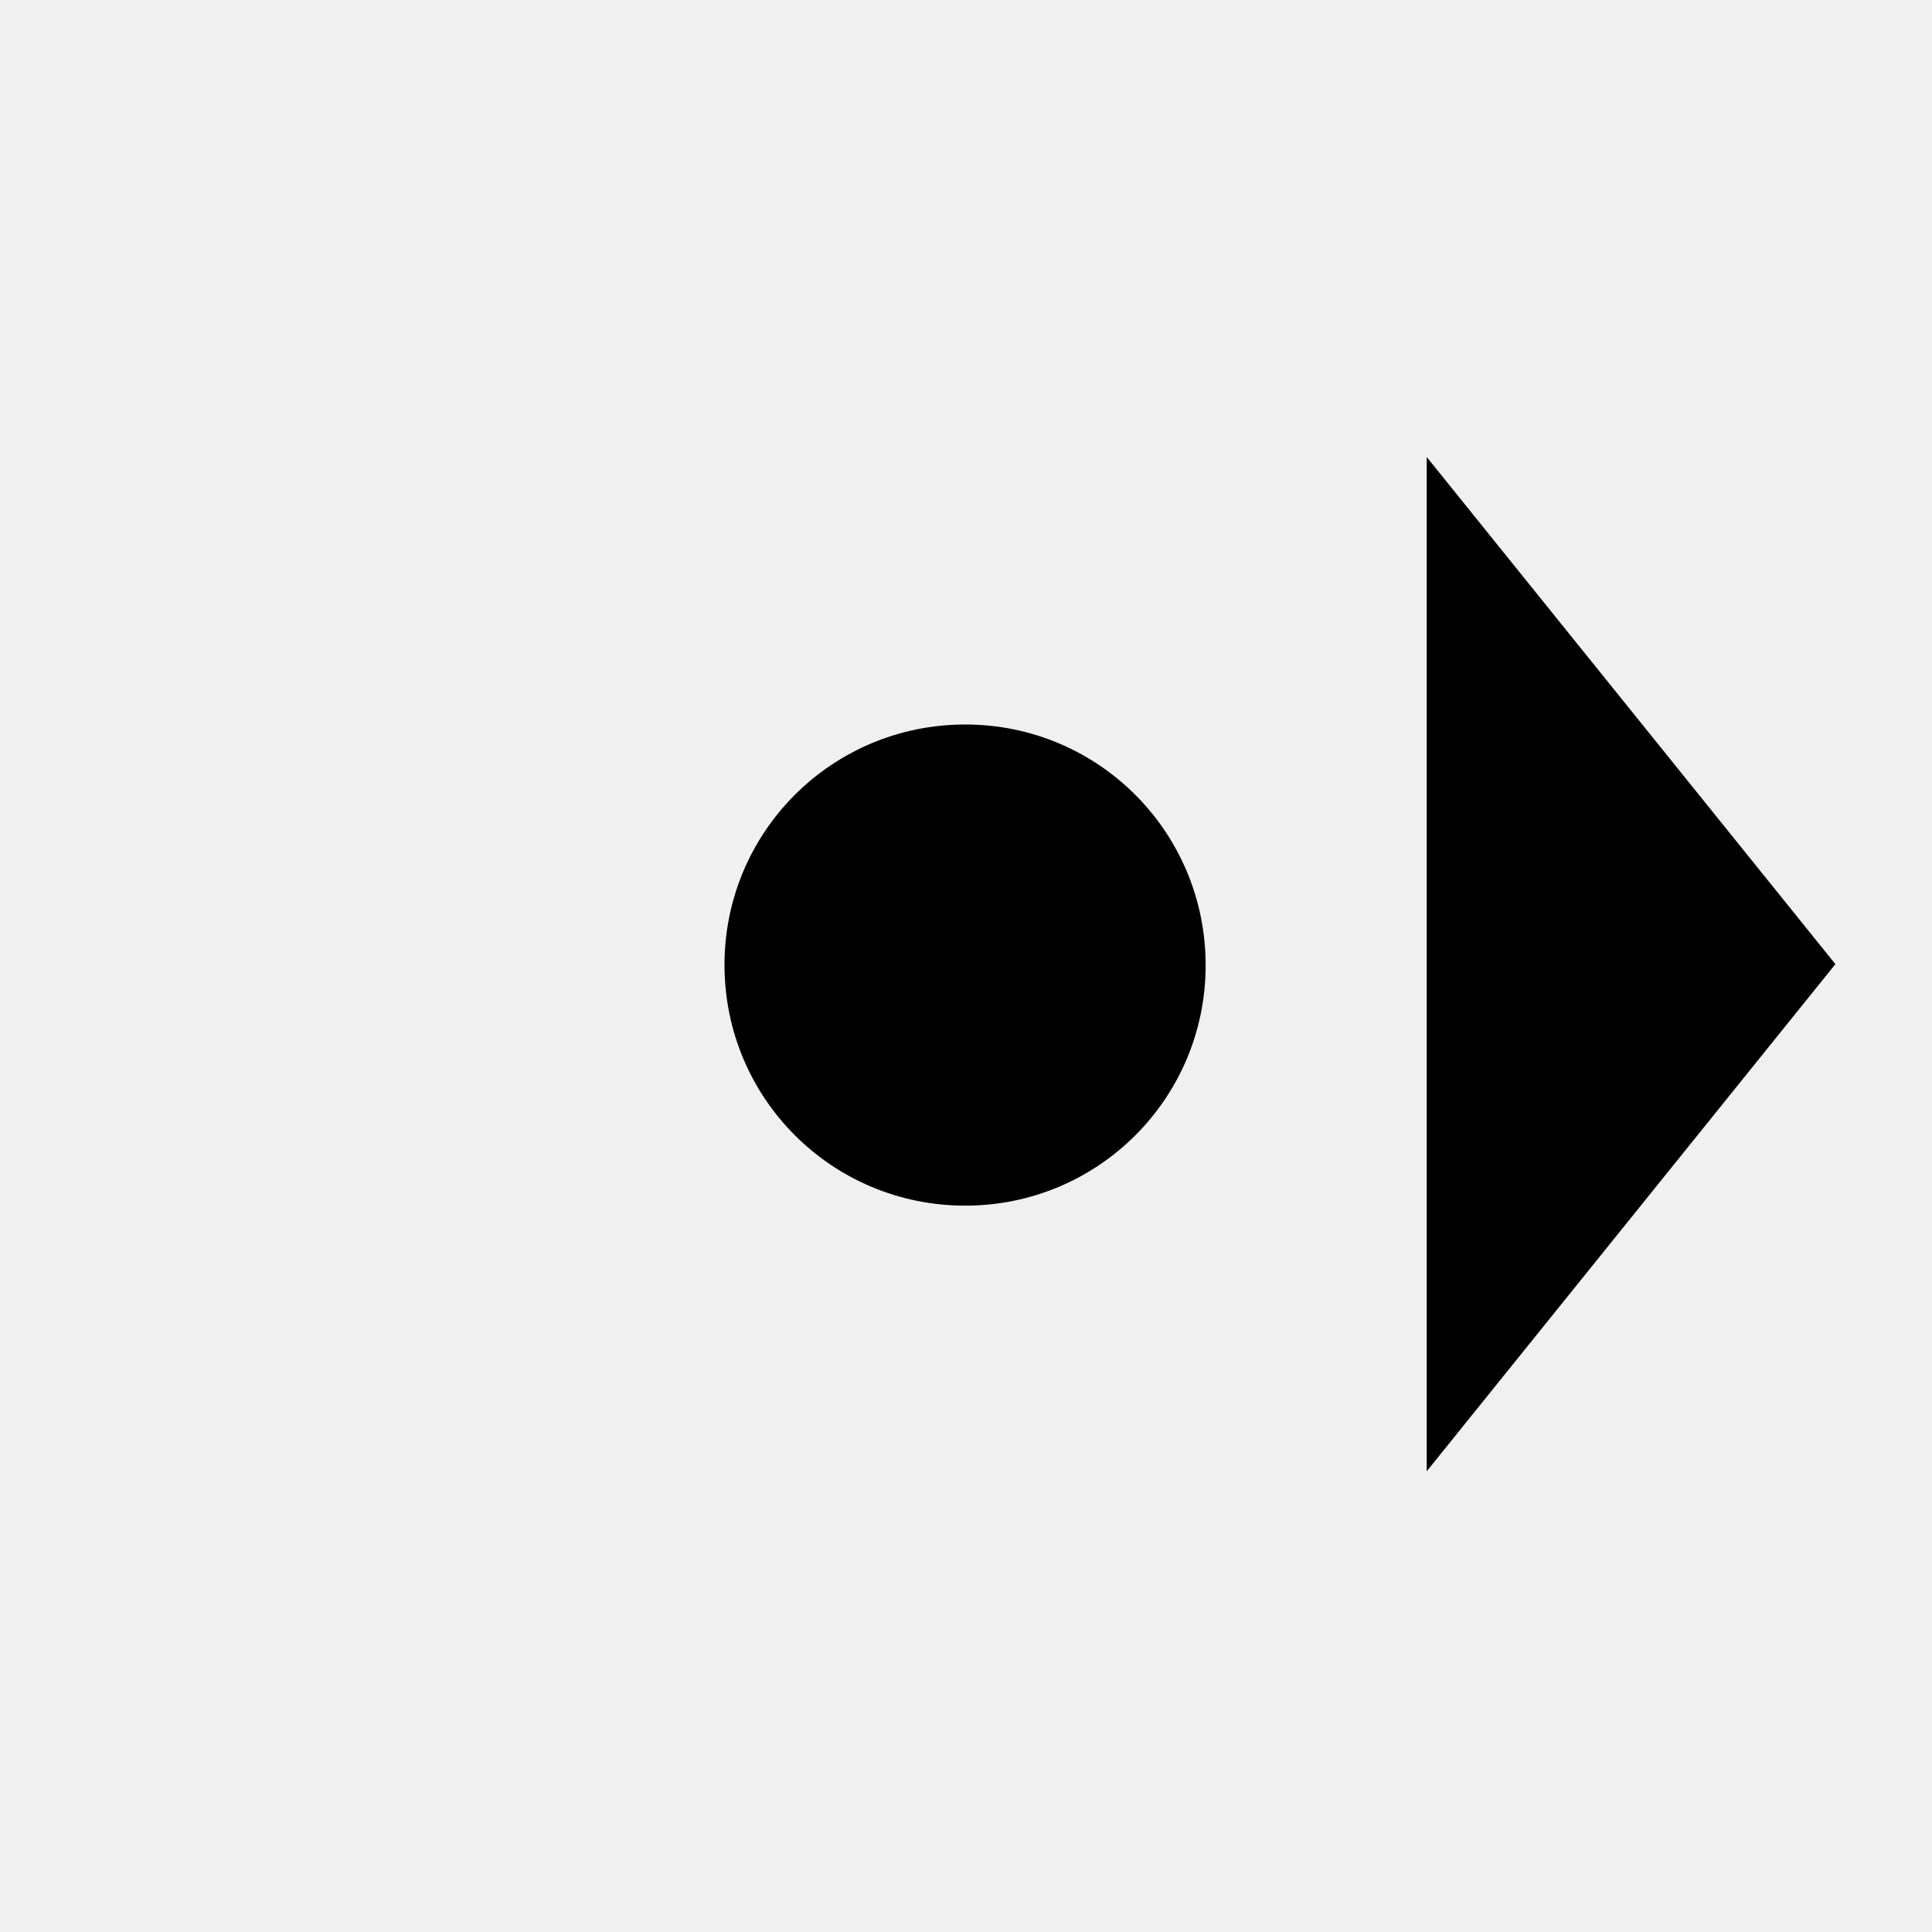
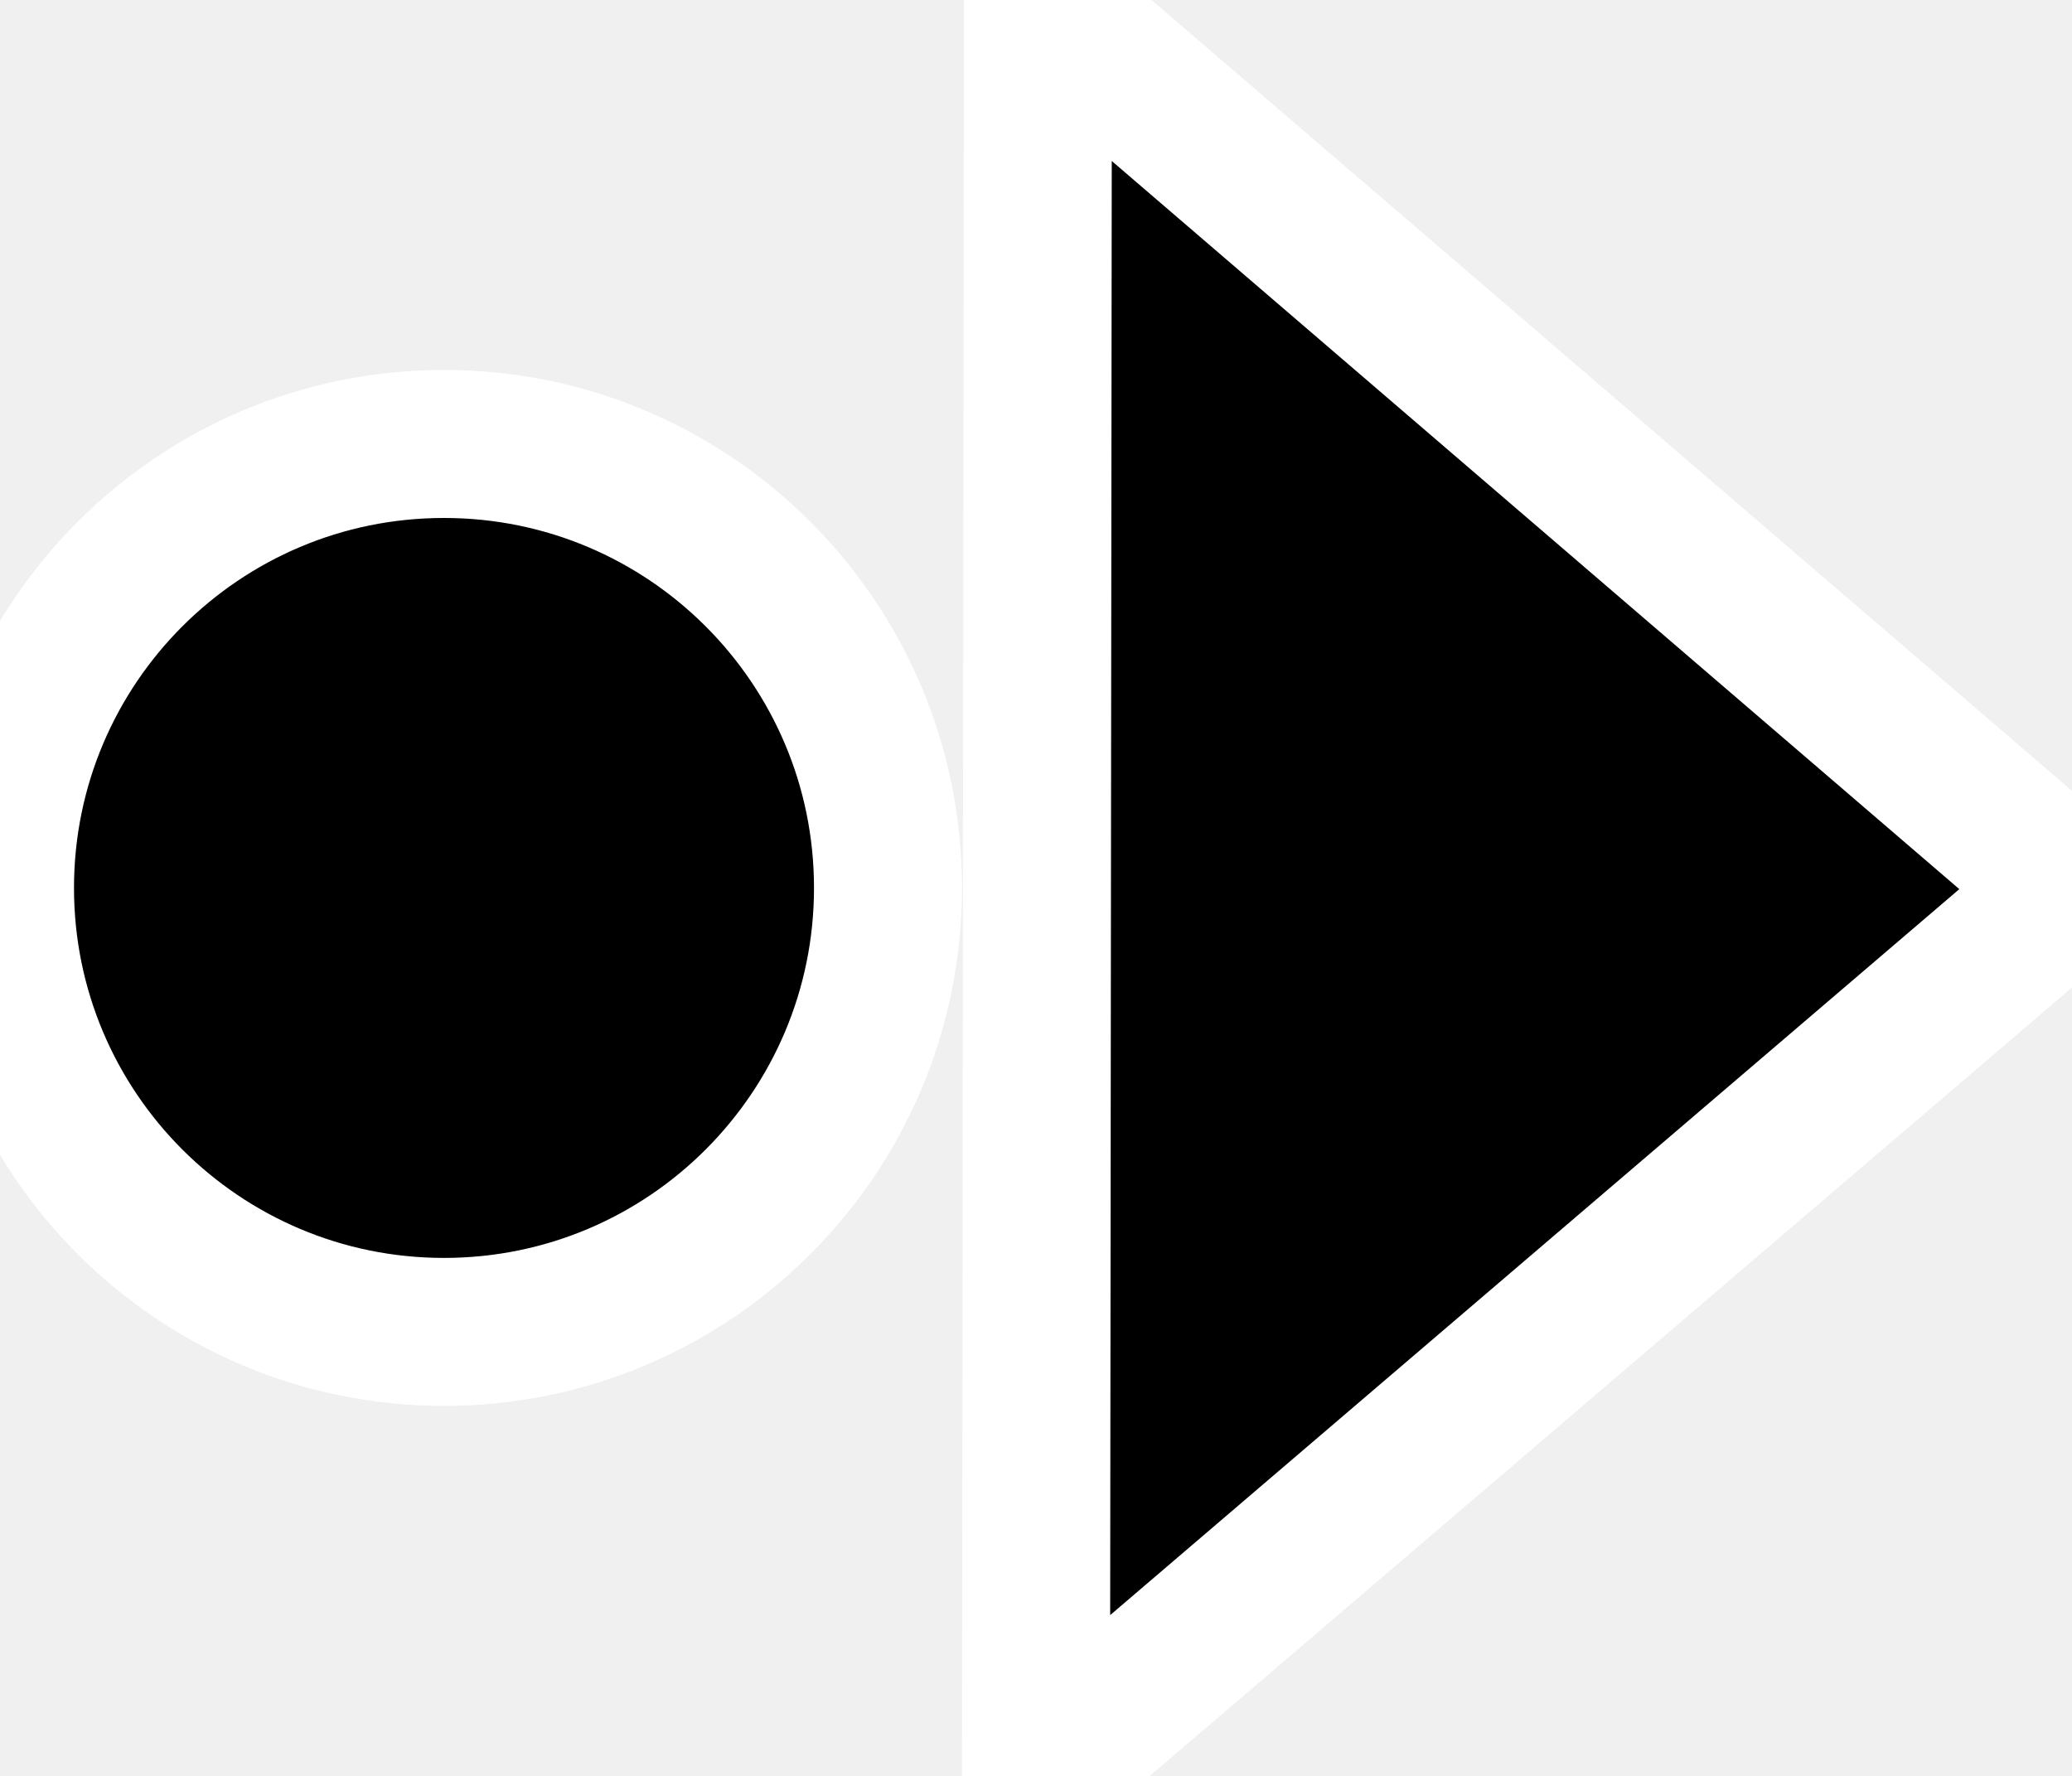
- <svg xmlns="http://www.w3.org/2000/svg" version="1.2" viewBox="0 0 520 520" width="20" height="20">
-   <style>
- 		.s0 { fill: #000000 } 
- 	</style>
-   <path id="1" fill-rule="evenodd" class="s0" d="m259.8 324.5c-35.9 0-64.8-28.9-64.8-64.8 0-35.8 28.9-64.7 64.8-64.7 35.8 0 64.7 28.9 64.7 64.8 0 35.8-28.9 64.7-64.7 64.7z" />
-   <path id="2" fill-rule="evenodd" class="s0" d="m384 123l110 136.5-110 136.5z" />
+ <svg xmlns="http://www.w3.org/2000/svg" width="14" height="12" viewBox="0 0 14 12">
+   <defs>
+     <style>
+       .cls-1, .cls-2 {
+         stroke: #fff;
+         stroke-width: 1px;
+       }
+ 
+       .cls-1 {
+         fill-rule: evenodd;
+       }
+     </style>
+   </defs>
+   <g transform="rotate(-90 7 6)">
+     <path id="Arrow" class="cls-1" d="M5.991,14.007L0,7,12,7.013Z" transform="translate(1 -1)" />
+     <circle id="Circle" class="cls-2" cx="6" cy="3" r="3" transform="translate(1 -1)" />
+   </g>
</svg>
